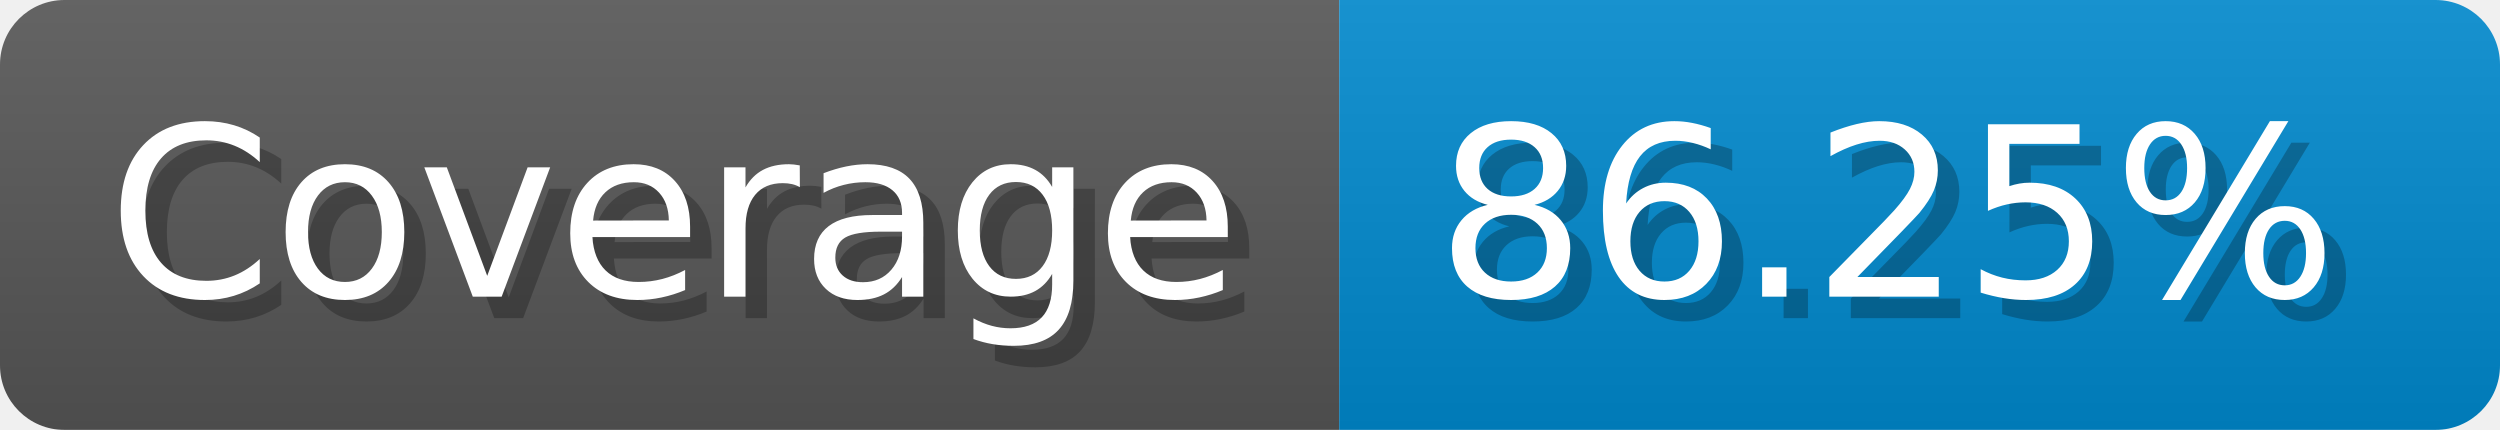
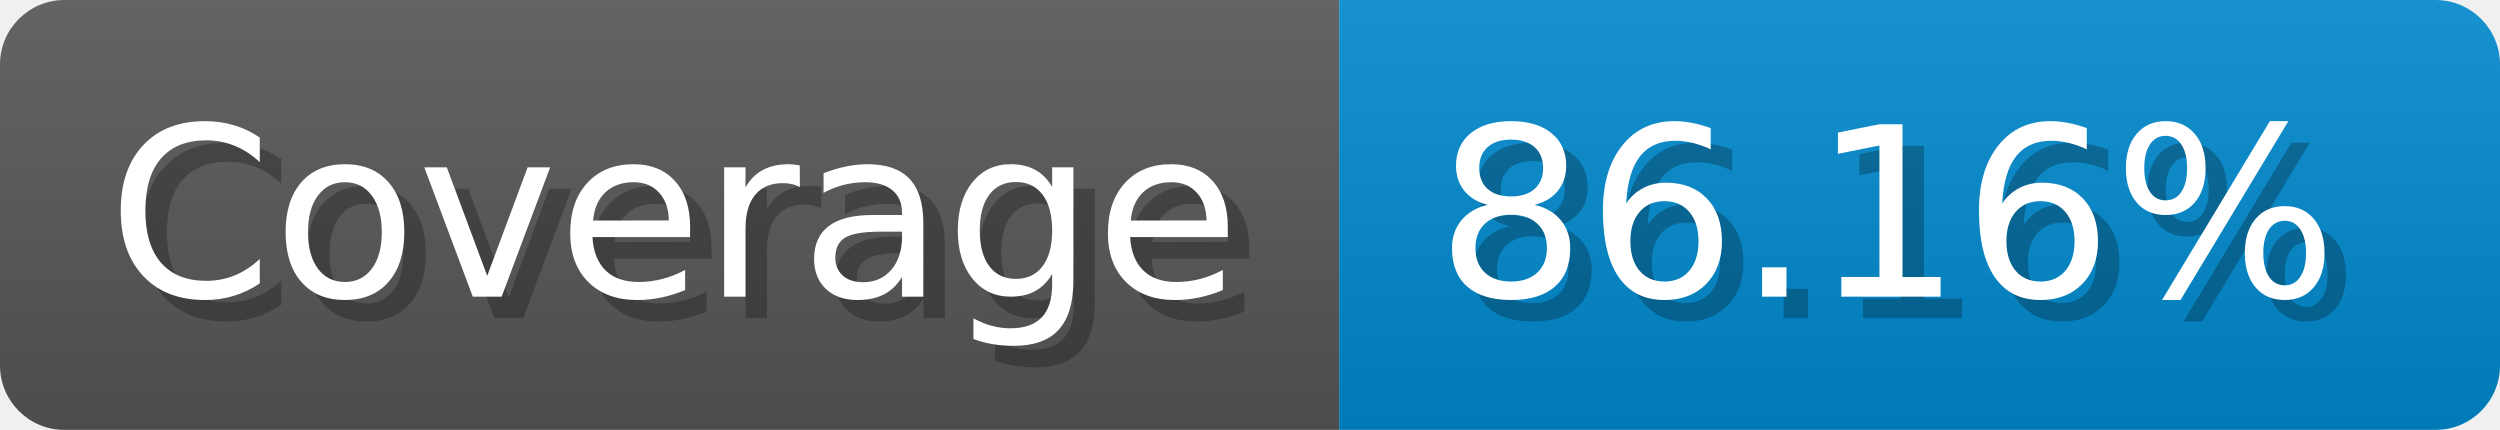
- <svg xmlns="http://www.w3.org/2000/svg" width="116.3" height="20" viewBox="0 0 1163 200" role="img" aria-label="Coverage: 86.25%">
+ <svg xmlns="http://www.w3.org/2000/svg" width="116.3" height="20" viewBox="0 0 1163 200" role="img" aria-label="Coverage: 86.16%">
  <linearGradient id="a" x2="0" y2="100%">
    <stop offset="0" stop-opacity=".1" stop-color="#EEE" />
    <stop offset="1" stop-opacity=".1" />
  </linearGradient>
  <mask id="m">
    <rect width="1163" height="200" rx="30" fill="#FFF" />
  </mask>
  <g mask="url(#m)">
    <rect width="623" height="200" fill="#555" />
    <rect width="540" height="200" fill="#08C" x="623" />
    <rect width="1163" height="200" fill="url(#a)" />
  </g>
  <g aria-hidden="true" fill="#fff" text-anchor="start" font-family="Verdana,DejaVu Sans,sans-serif" font-size="110">
    <text x="60" y="148" textLength="523" fill="#000" opacity="0.25">Coverage</text>
    <text x="50" y="138" textLength="523">Coverage</text>
-     <text x="678" y="148" textLength="440" fill="#000" opacity="0.25">86.25%</text>
-     <text x="668" y="138" textLength="440">86.25%</text>
+     <text x="678" y="148" textLength="440" fill="#000" opacity="0.25">86.16%</text>
+     <text x="668" y="138" textLength="440">86.16%</text>
  </g>
</svg>
